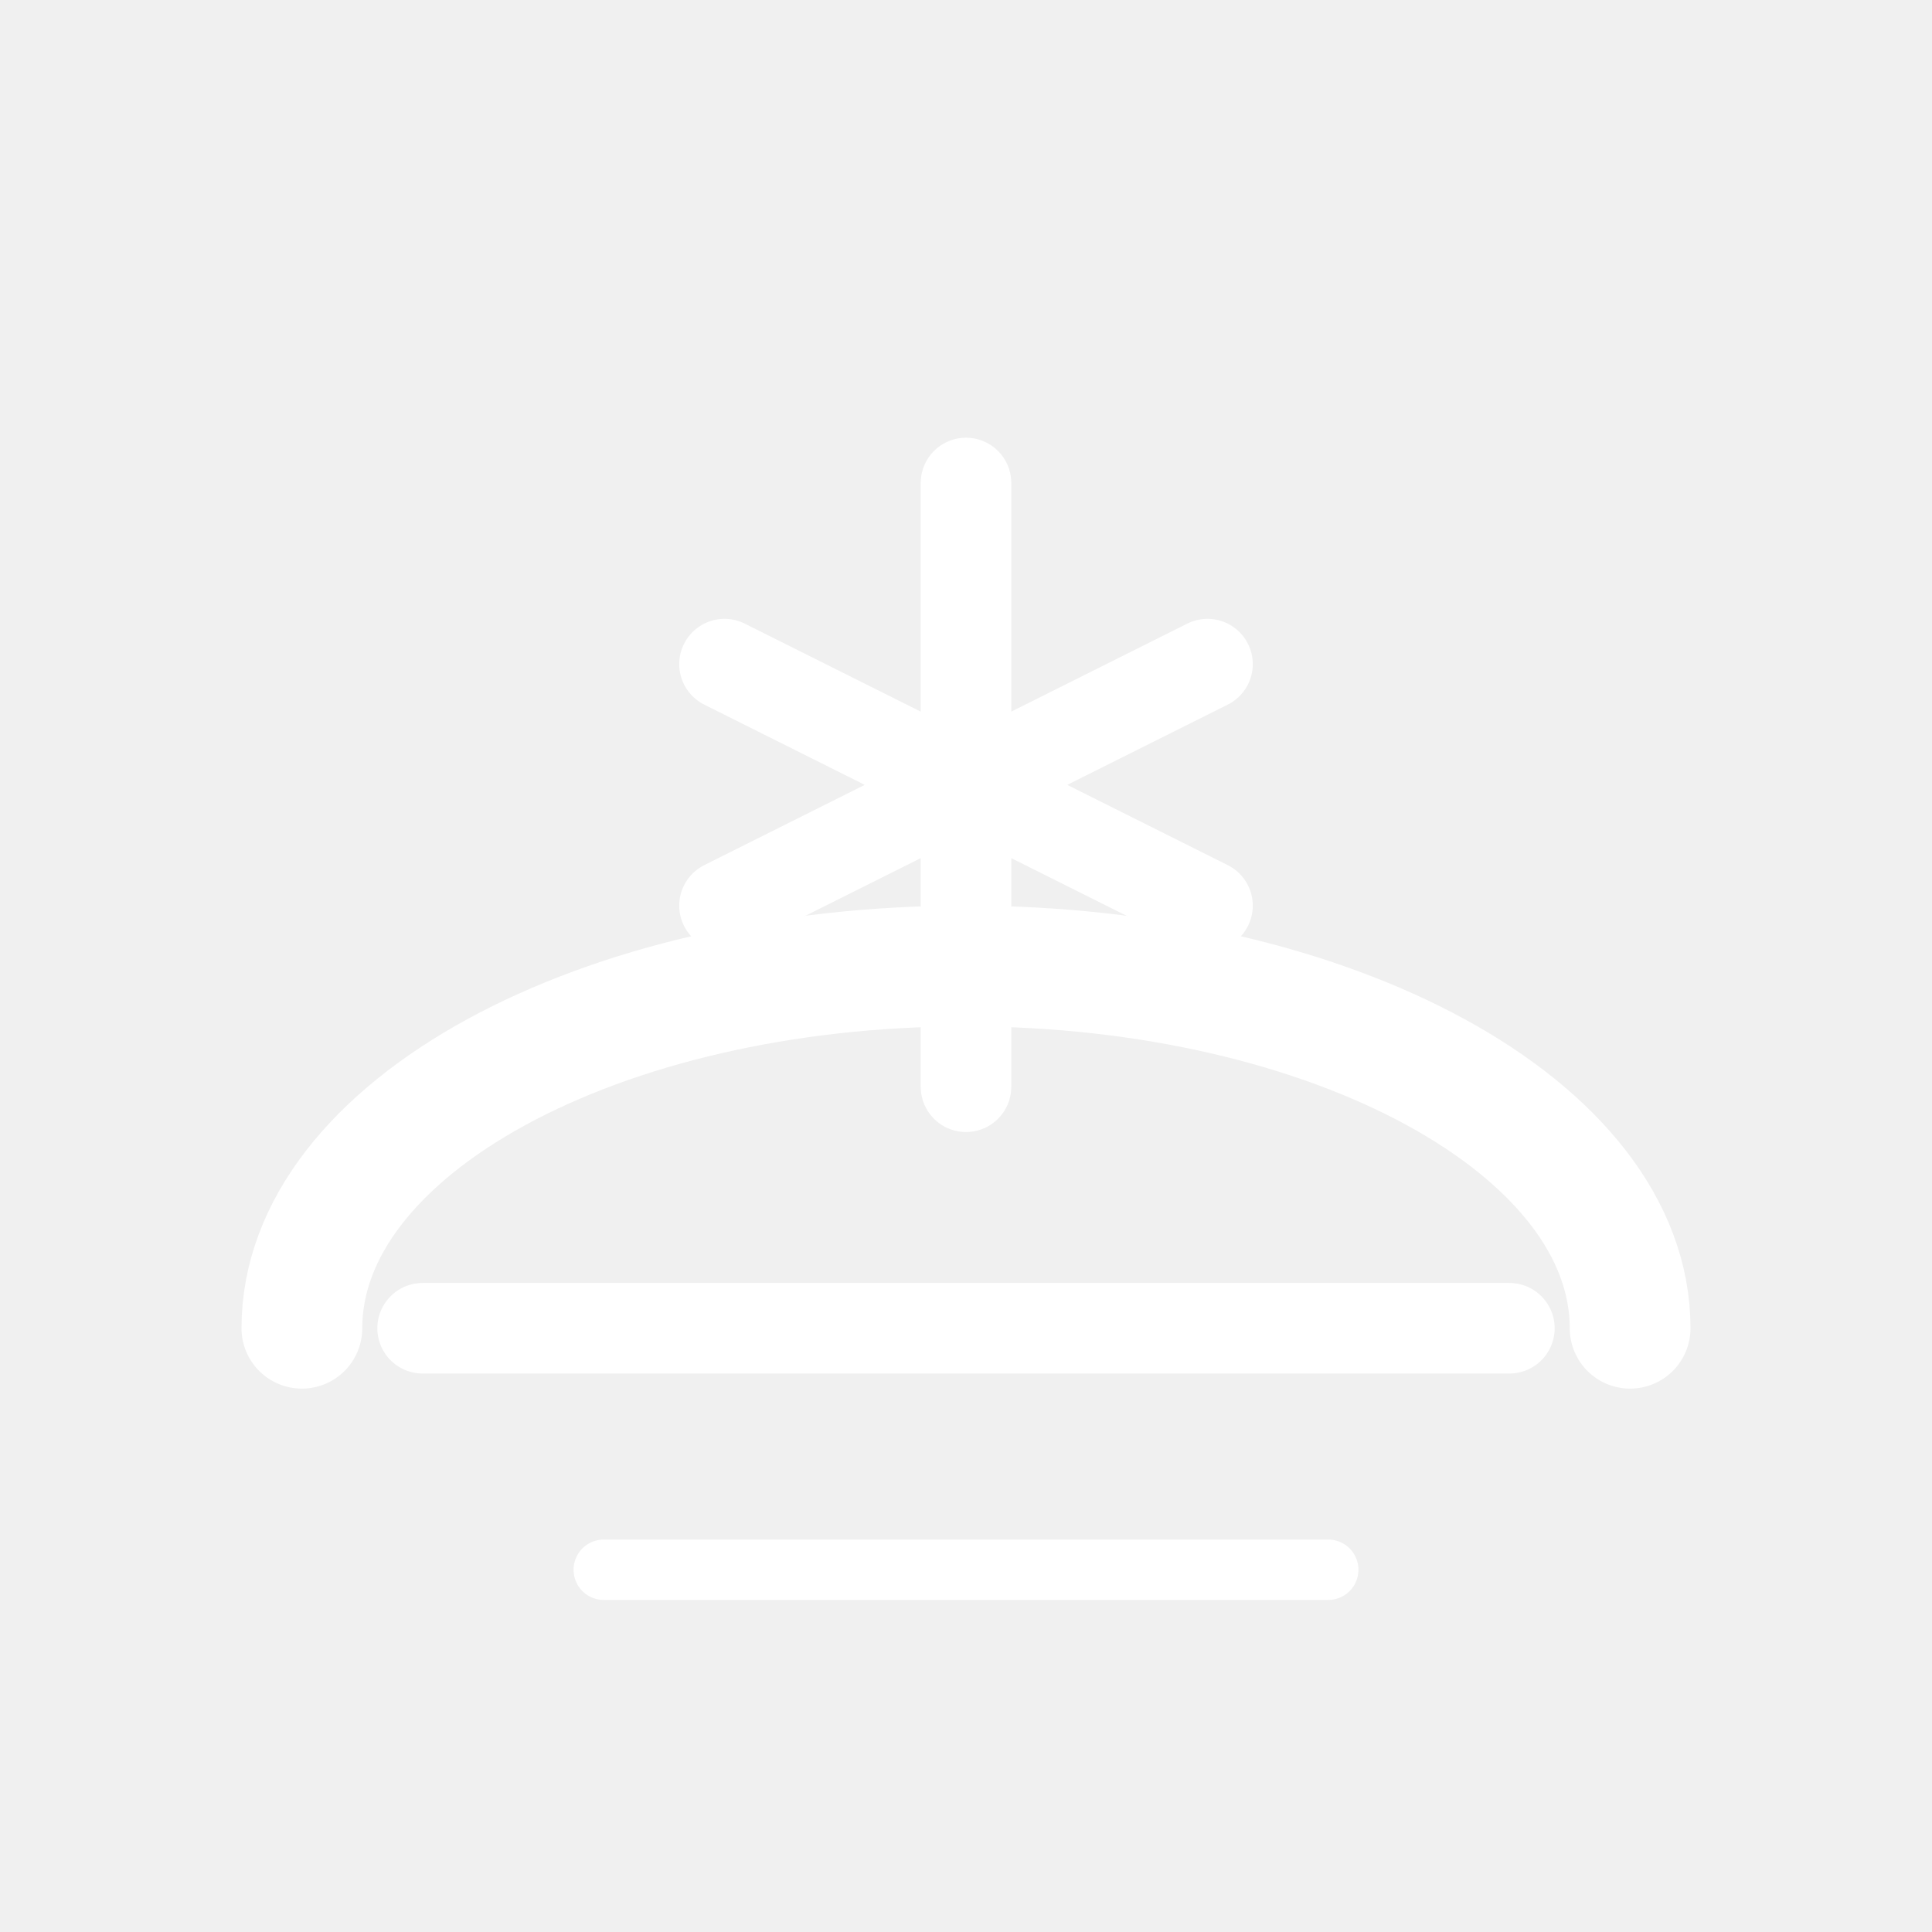
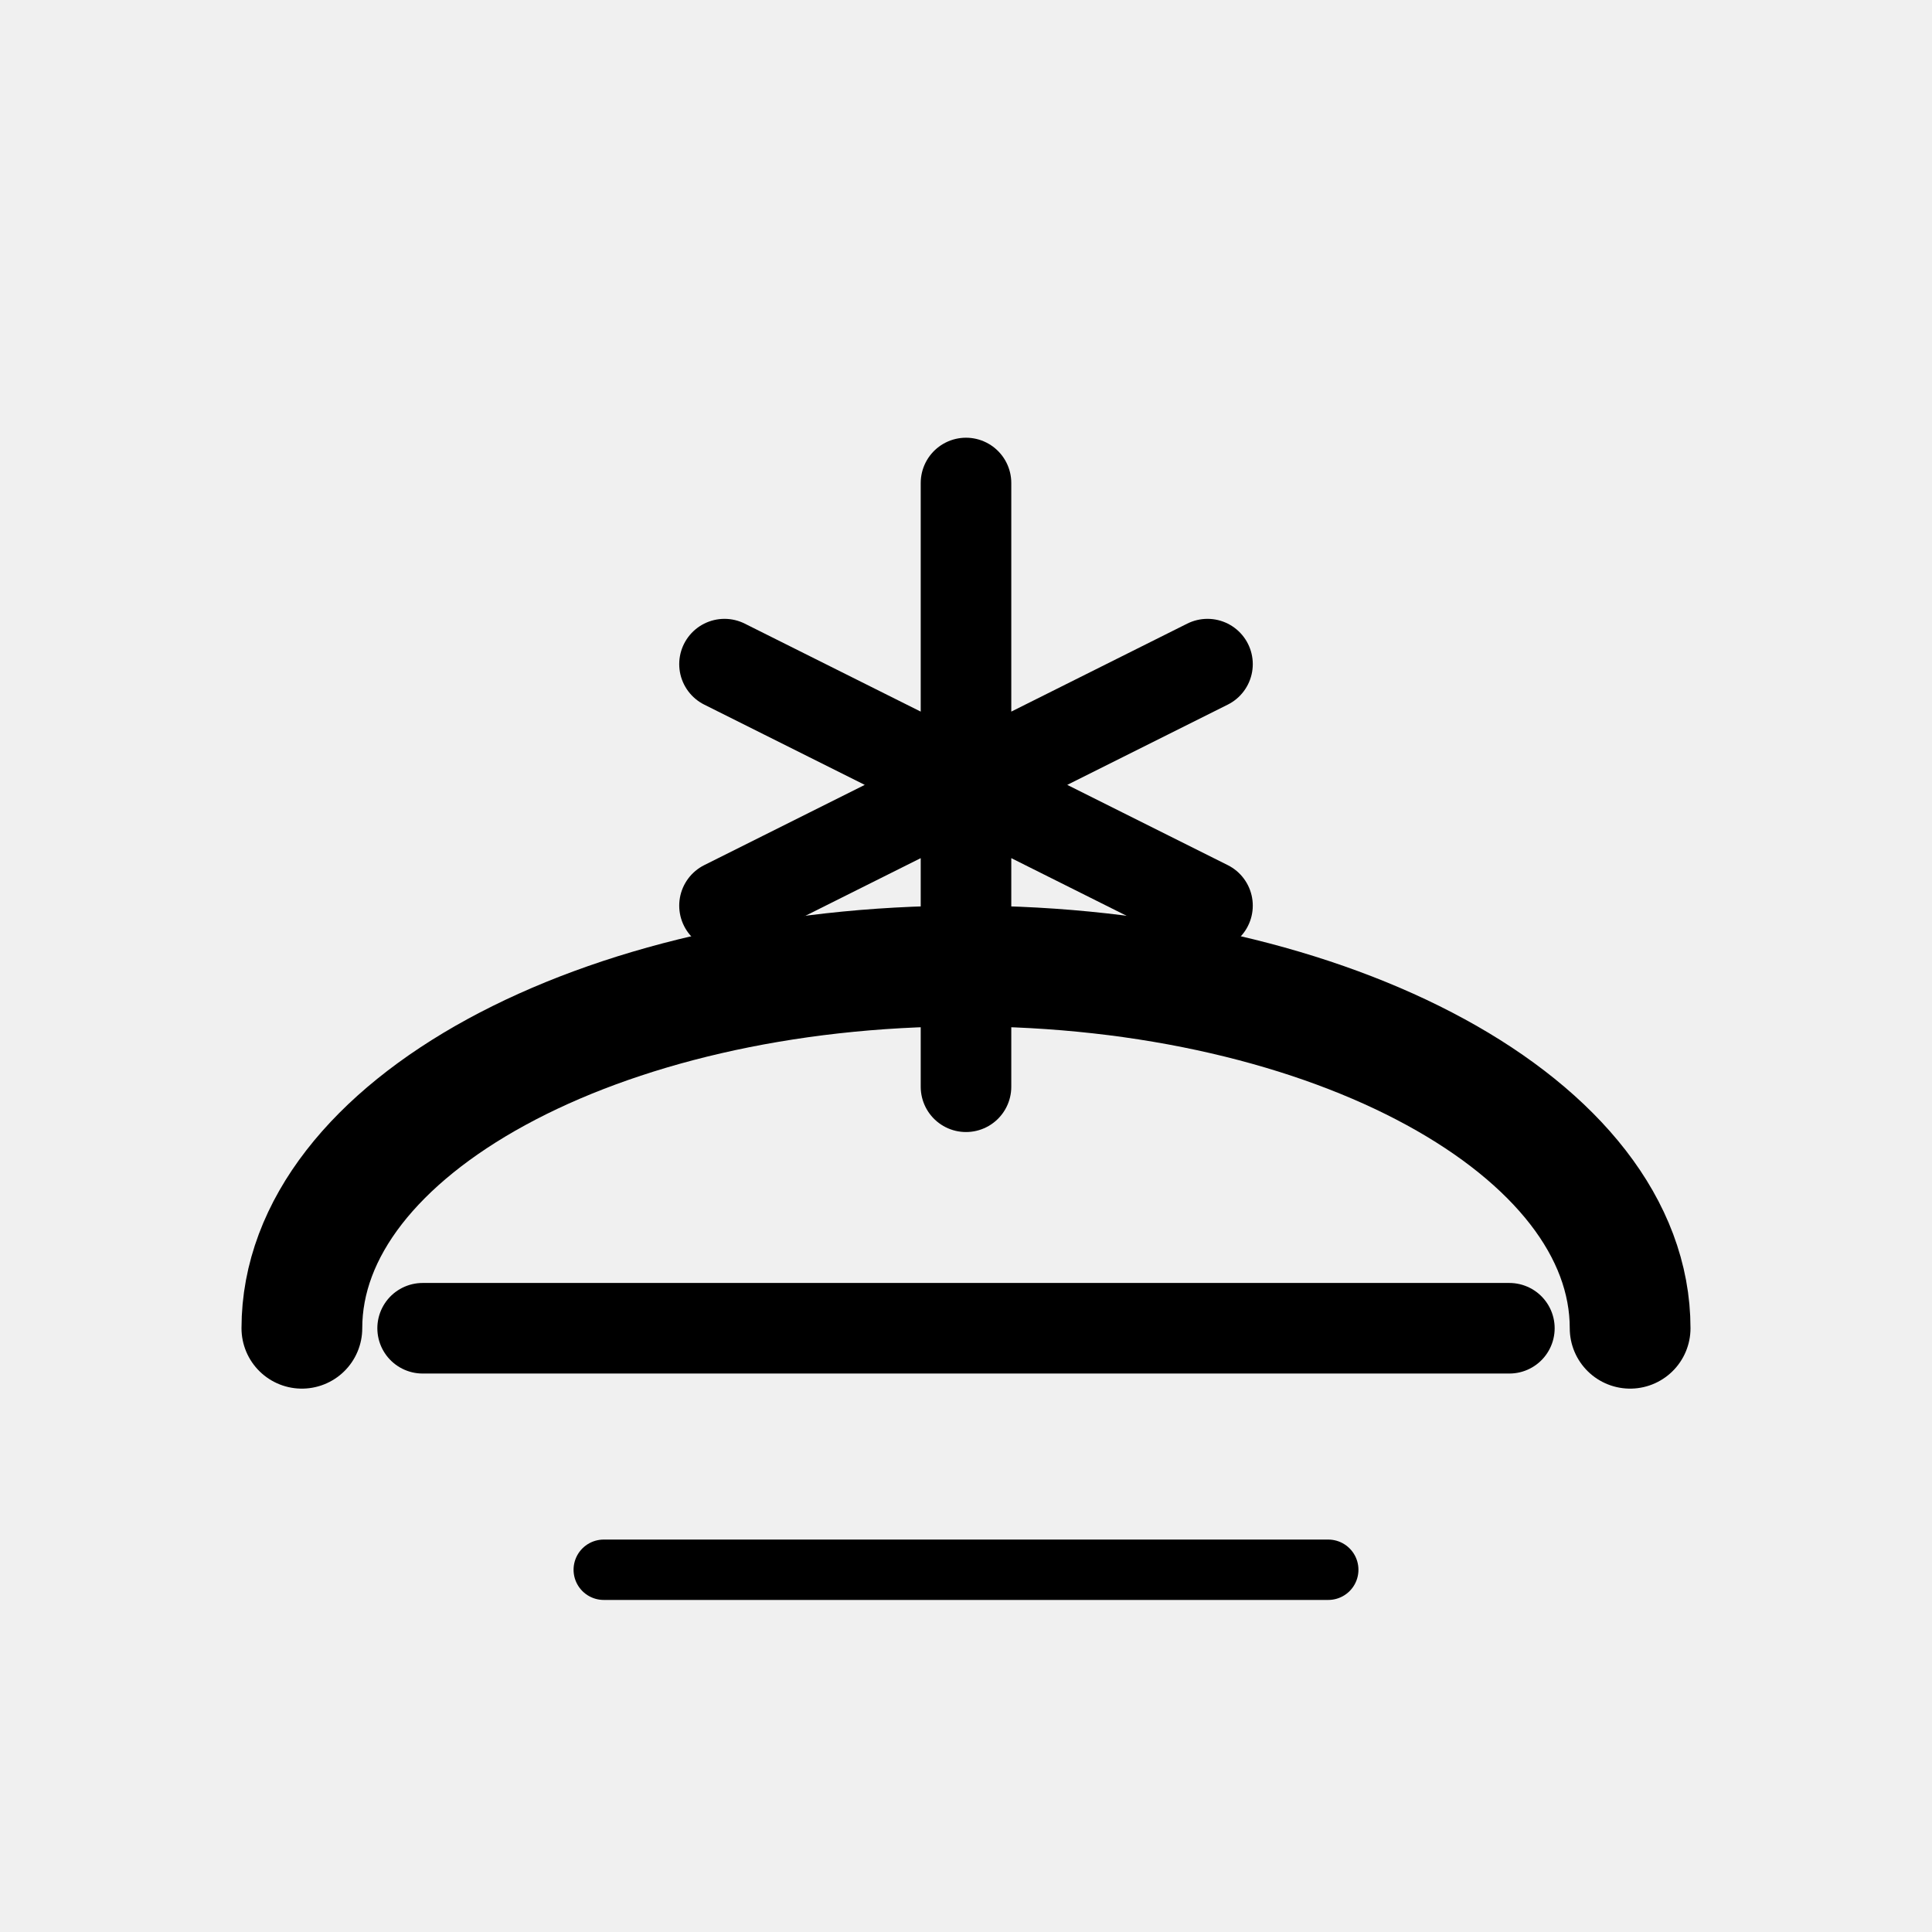
- <svg xmlns="http://www.w3.org/2000/svg" viewBox="0 0 64 64" width="256" height="256" fill="none" stroke="#ffffff" stroke-width="4" stroke-linecap="round" stroke-linejoin="round">
+ <svg xmlns="http://www.w3.org/2000/svg" viewBox="0 0 64 64" width="256" height="256" fill="none" stroke="currentColor" stroke-width="4" stroke-linecap="round" stroke-linejoin="round">
  <path d="M10 44a22 12 0 0 1 44 0" />
  <path d="M14 44h36" stroke-width="3" />
  <path d="M32 16v20M24 22l16 8M24 30l16-8" stroke-width="3" />
  <path d="M20 52h24" stroke-width="2" />
</svg>
